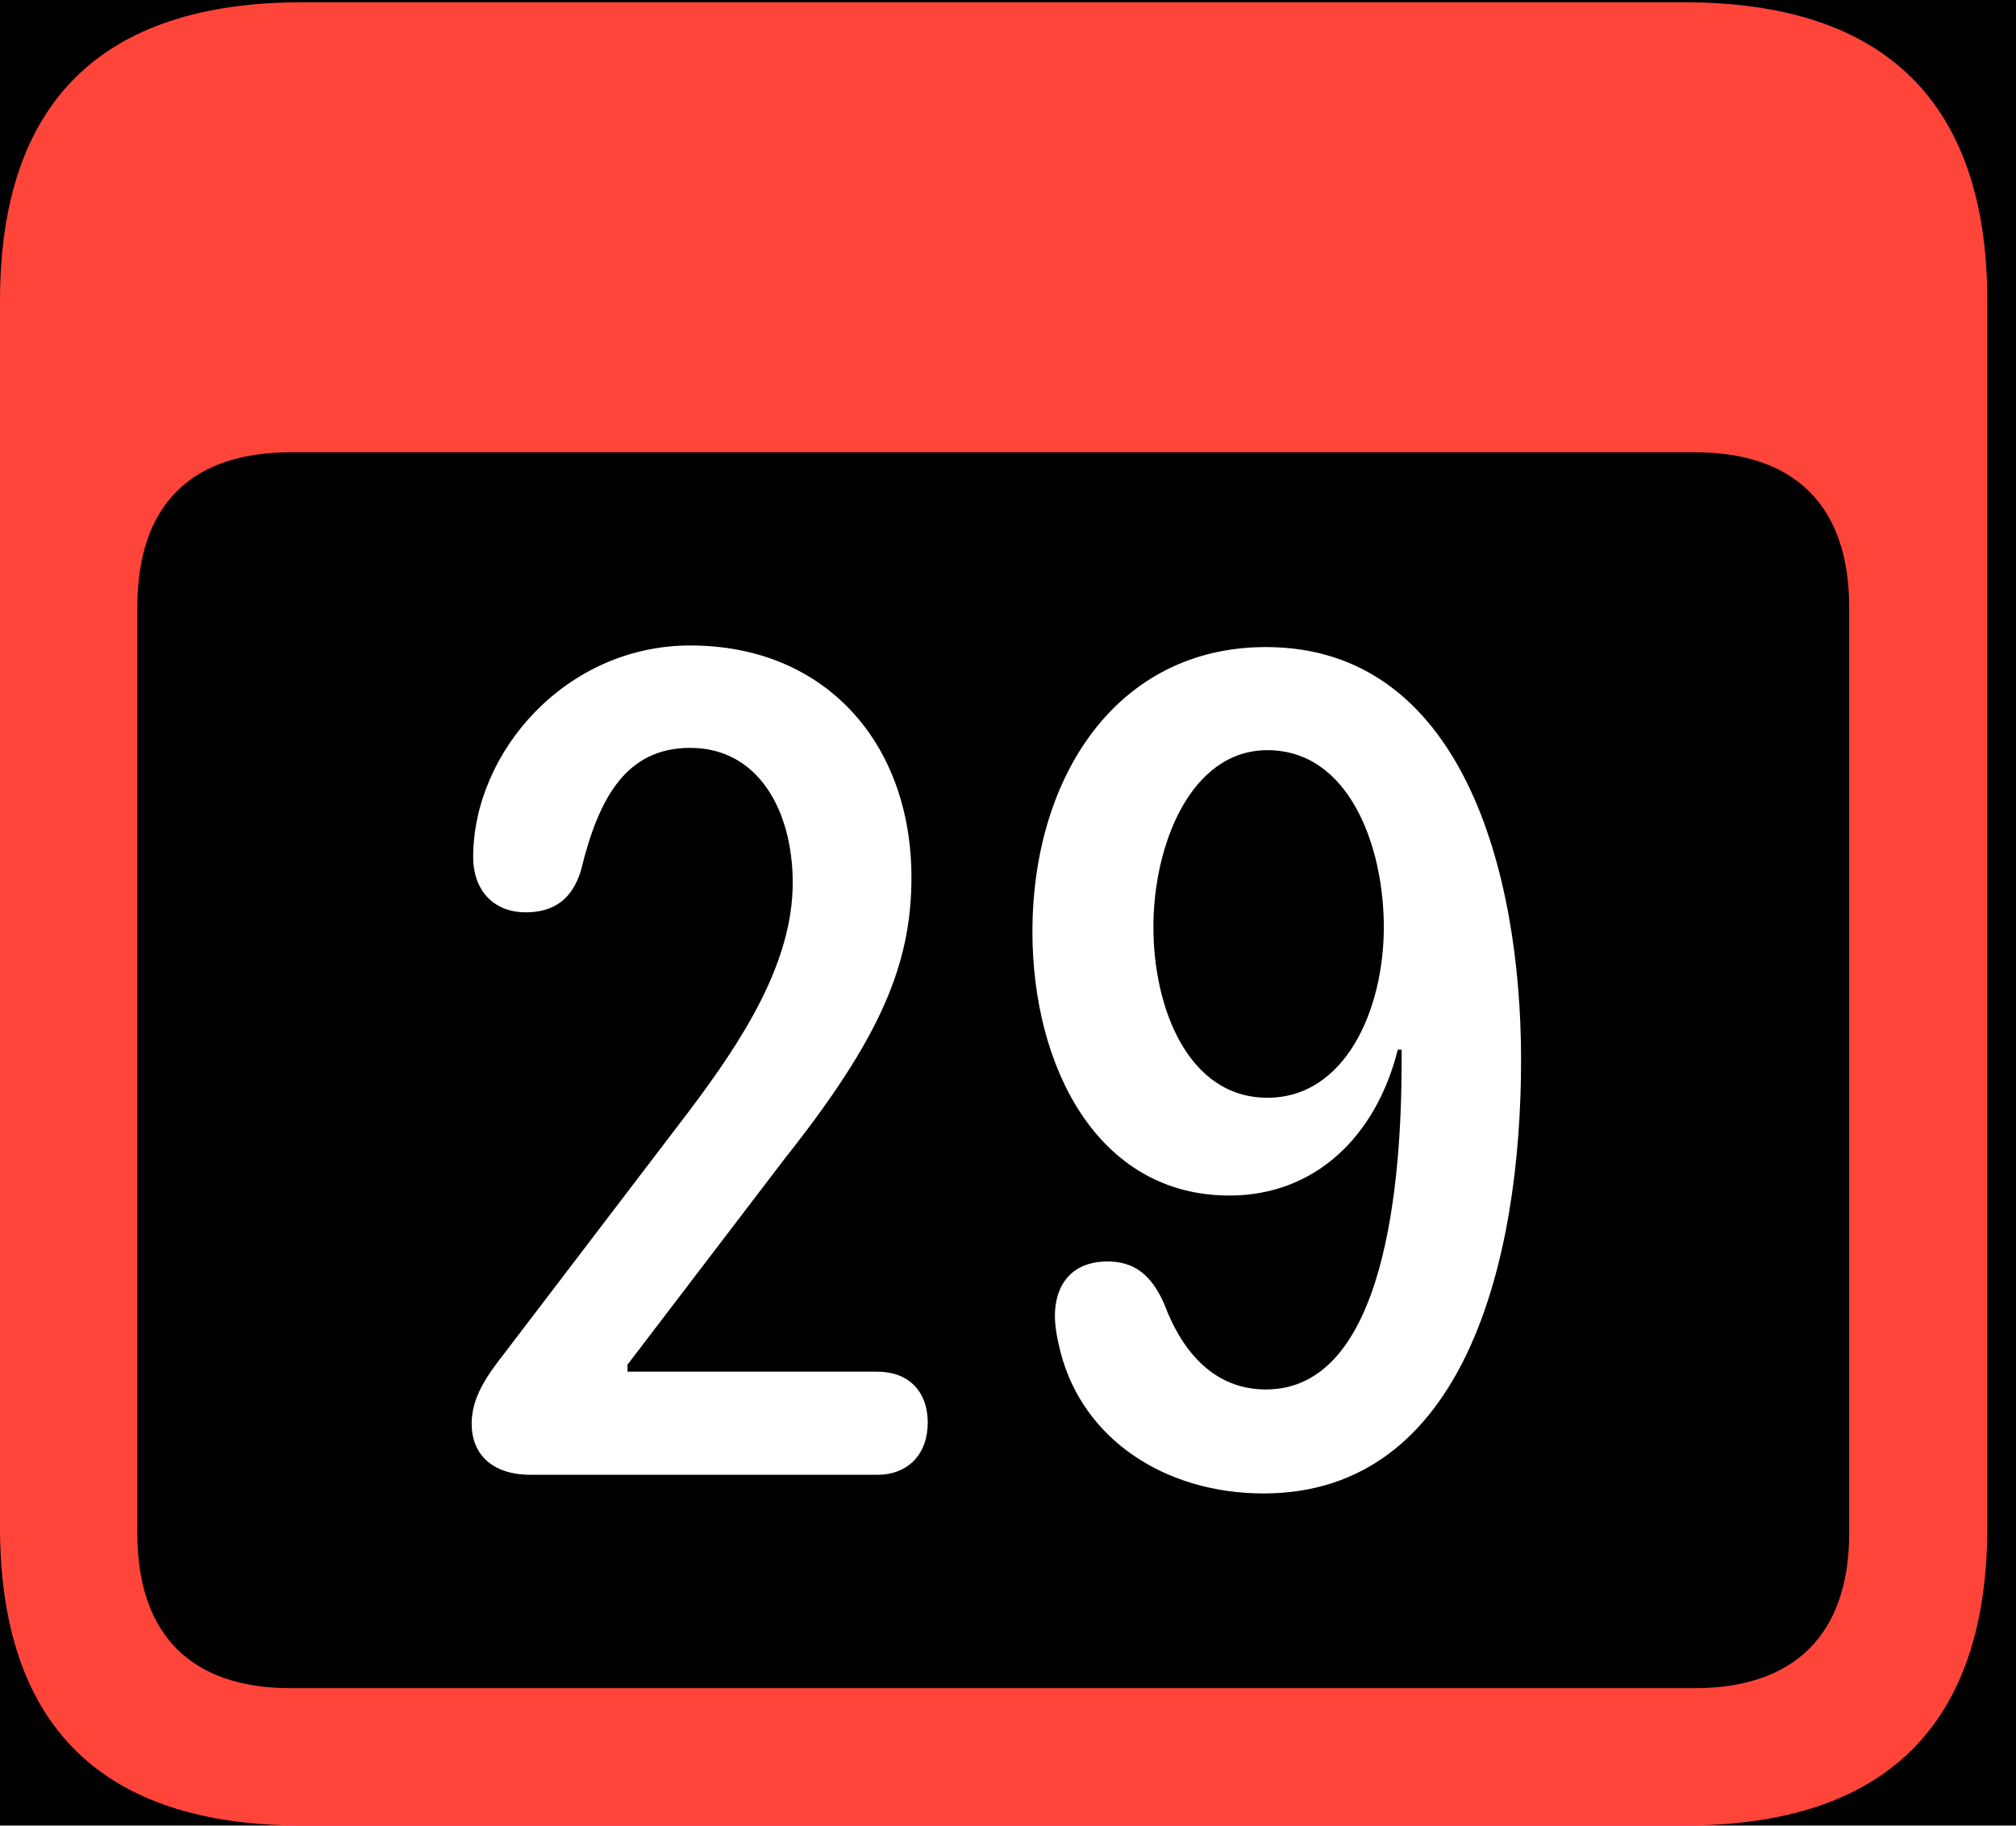
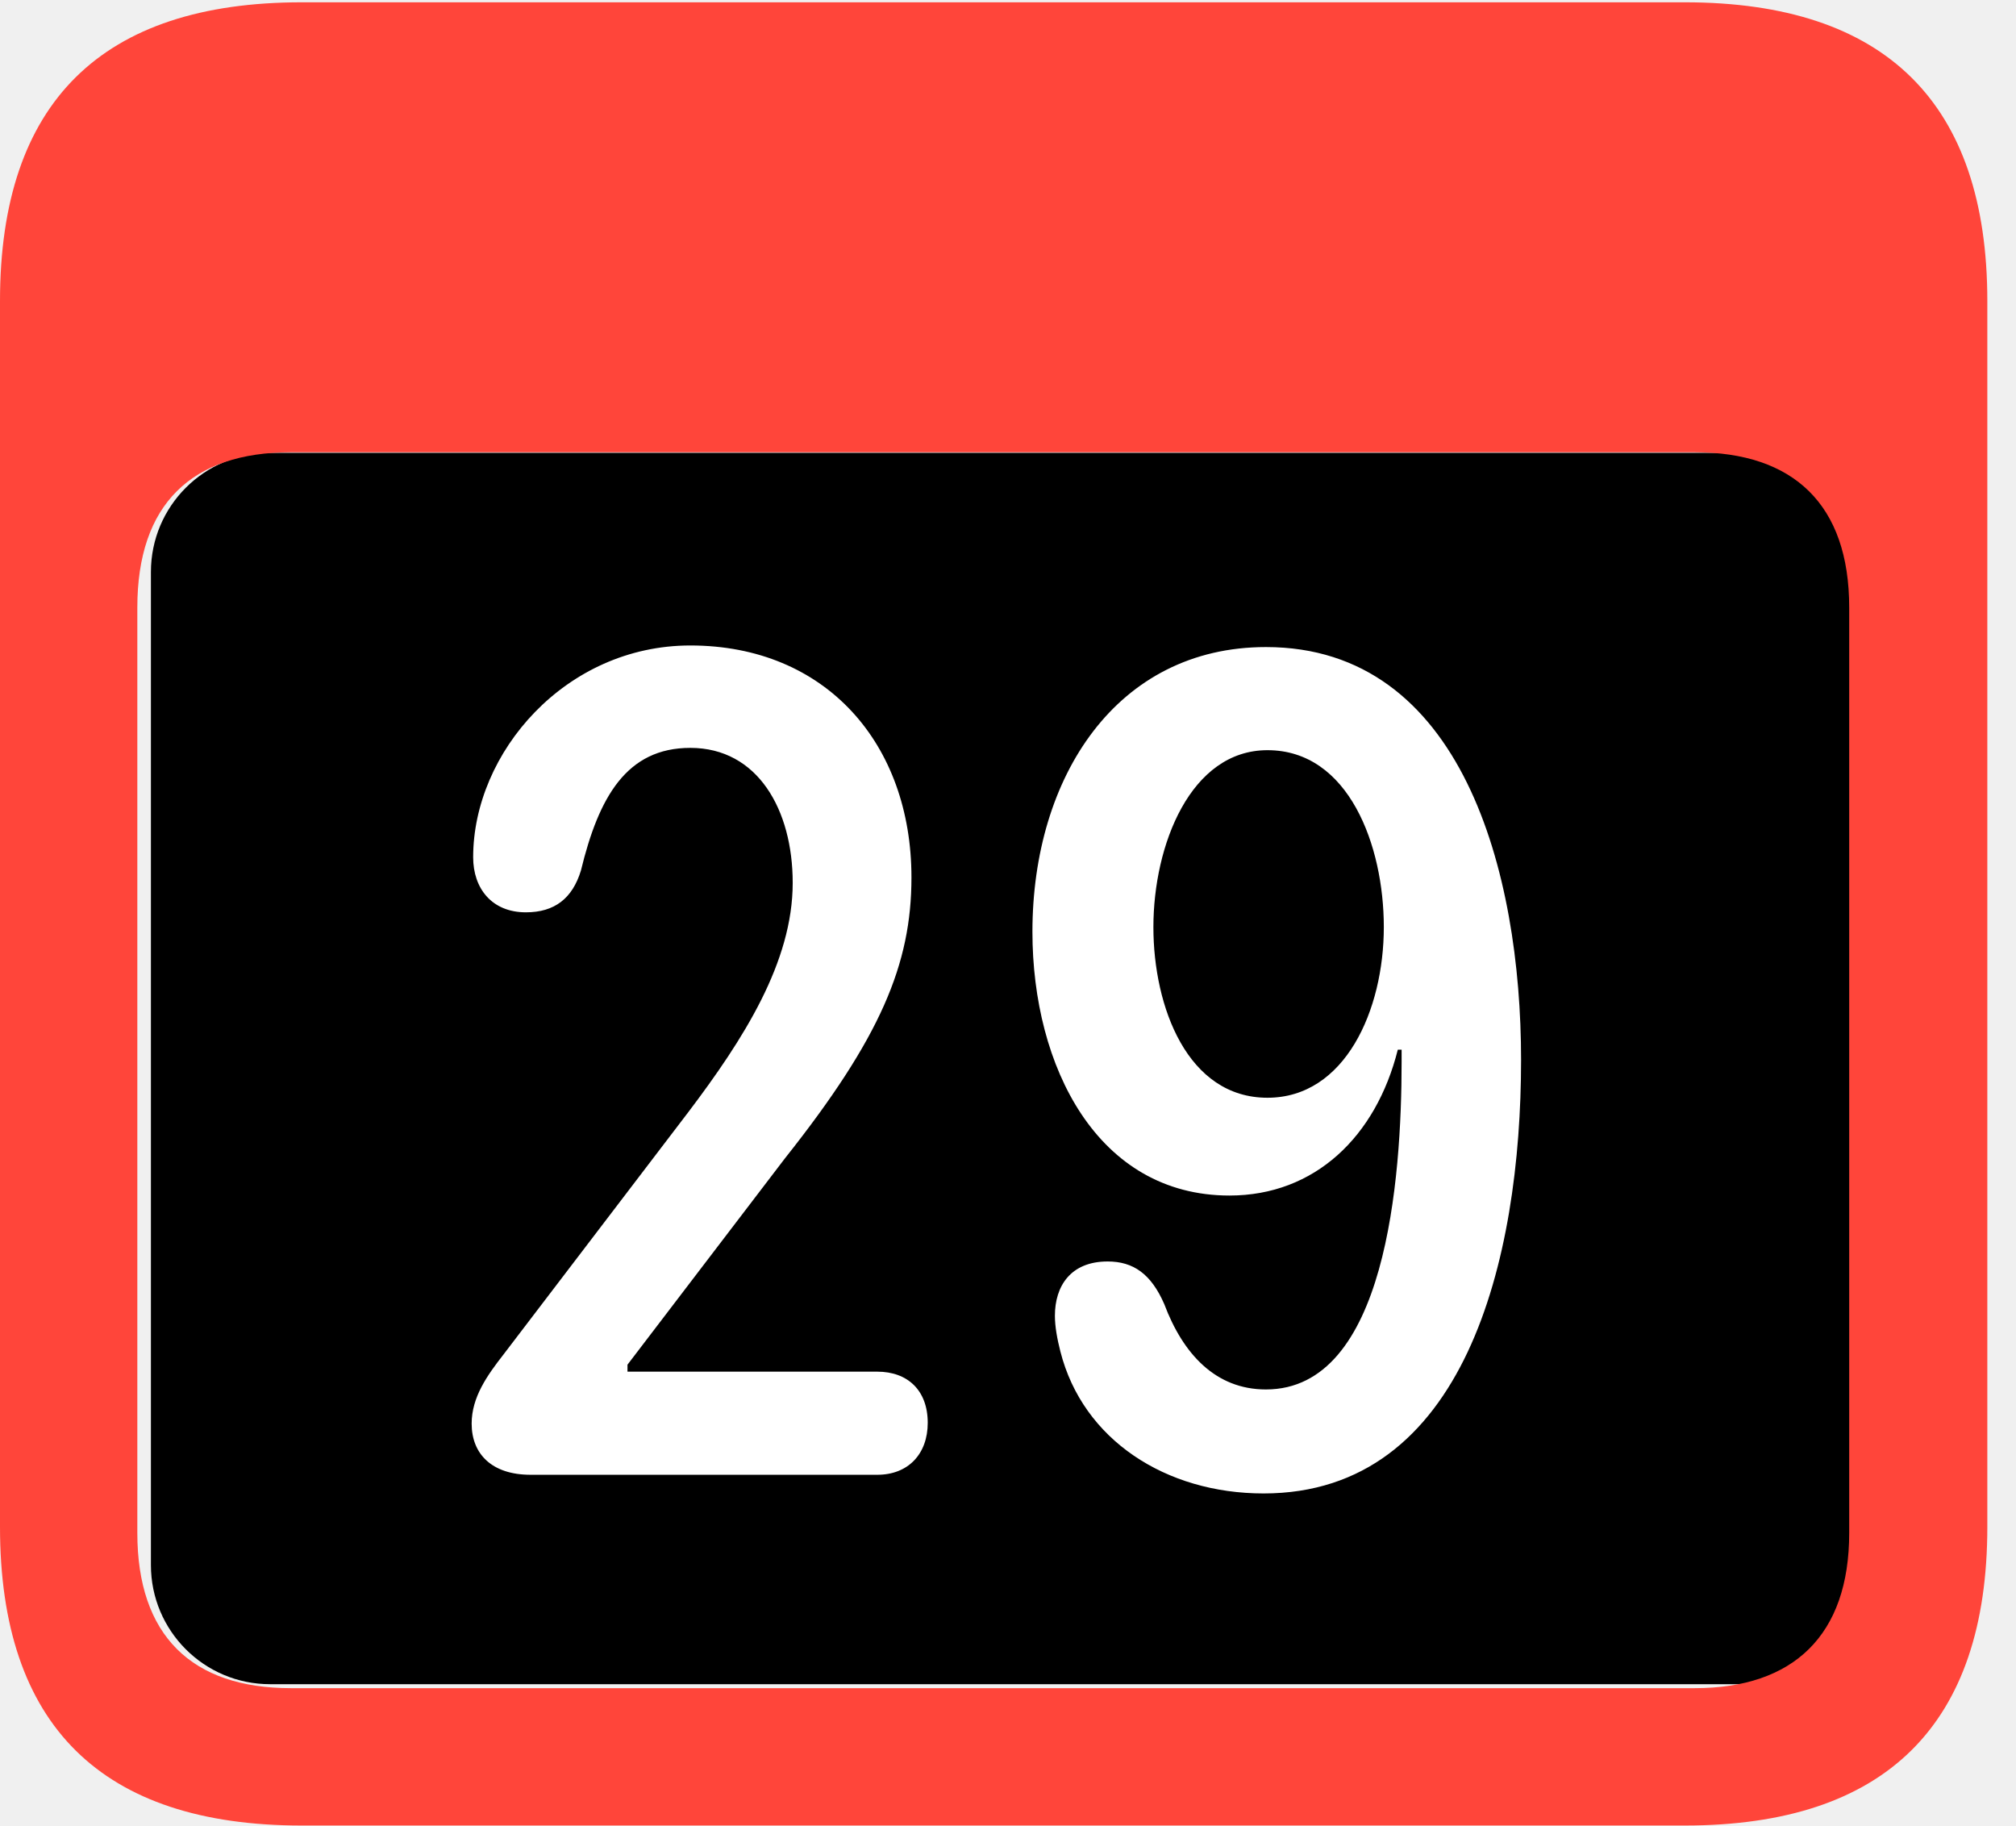
<svg xmlns="http://www.w3.org/2000/svg" version="1.1" viewBox="0 0 25.381 22.979">
  <g>
-     <rect height="22.979" opacity="1" width="25.381" x="0" y="0" />
+     <rect height="15.5" opacity="1" width="21.6" x="1.9" y="5.7" rx="1.5" fill="black" />
    <path d="M3.799 22.979L21.211 22.979C23.74 22.979 25.02 21.709 25.02 19.219L25.02 3.789C25.02 1.299 23.74 0.029 21.211 0.029L3.799 0.029C1.279 0.029 0 1.289 0 3.789L0 19.219C0 21.719 1.279 22.979 3.799 22.979ZM3.662 21.25C2.412 21.25 1.729 20.586 1.729 19.297L1.729 7.646C1.729 6.348 2.412 5.693 3.662 5.693L21.338 5.693C22.578 5.693 23.281 6.348 23.281 7.646L23.281 19.297C23.281 20.586 22.578 21.25 21.338 21.25Z" fill="#ff453a" />
    <path d="M6.68 18.564L11.045 18.564C11.435 18.564 11.68 18.301 11.68 17.91C11.68 17.5 11.426 17.266 11.045 17.266L7.9 17.266L7.9 17.178L9.883 14.58C11.084 13.066 11.475 12.139 11.475 11.045C11.475 9.365 10.4 8.125 8.691 8.125C7.119 8.125 5.957 9.473 5.957 10.791C5.957 11.182 6.191 11.484 6.621 11.484C6.982 11.484 7.207 11.309 7.314 10.957C7.539 10.029 7.891 9.414 8.691 9.414C9.541 9.414 9.98 10.195 9.98 11.113C9.98 12.109 9.365 13.076 8.662 14.004L6.338 17.051C6.133 17.314 5.938 17.588 5.938 17.92C5.938 18.301 6.191 18.564 6.68 18.564ZM15.479 15.049C16.553 15.049 17.324 14.307 17.598 13.213L17.646 13.213C17.646 13.262 17.646 13.31 17.646 13.369C17.646 14.844 17.451 17.49 15.938 17.49C15.303 17.49 14.893 17.041 14.658 16.416C14.492 16.035 14.268 15.879 13.945 15.879C13.477 15.879 13.281 16.191 13.281 16.562C13.281 16.699 13.31 16.855 13.35 17.012C13.633 18.125 14.678 18.799 15.908 18.799C18.438 18.799 19.15 15.869 19.15 13.34C19.15 10.977 18.408 8.145 15.938 8.145C14.062 8.145 12.998 9.775 12.998 11.729C12.998 13.428 13.818 15.049 15.479 15.049ZM15.957 13.818C14.951 13.818 14.521 12.676 14.521 11.67C14.521 10.635 14.99 9.443 15.957 9.443C16.982 9.443 17.422 10.645 17.422 11.67C17.422 12.715 16.934 13.818 15.957 13.818Z" fill="white" />
  </g>
</svg>
